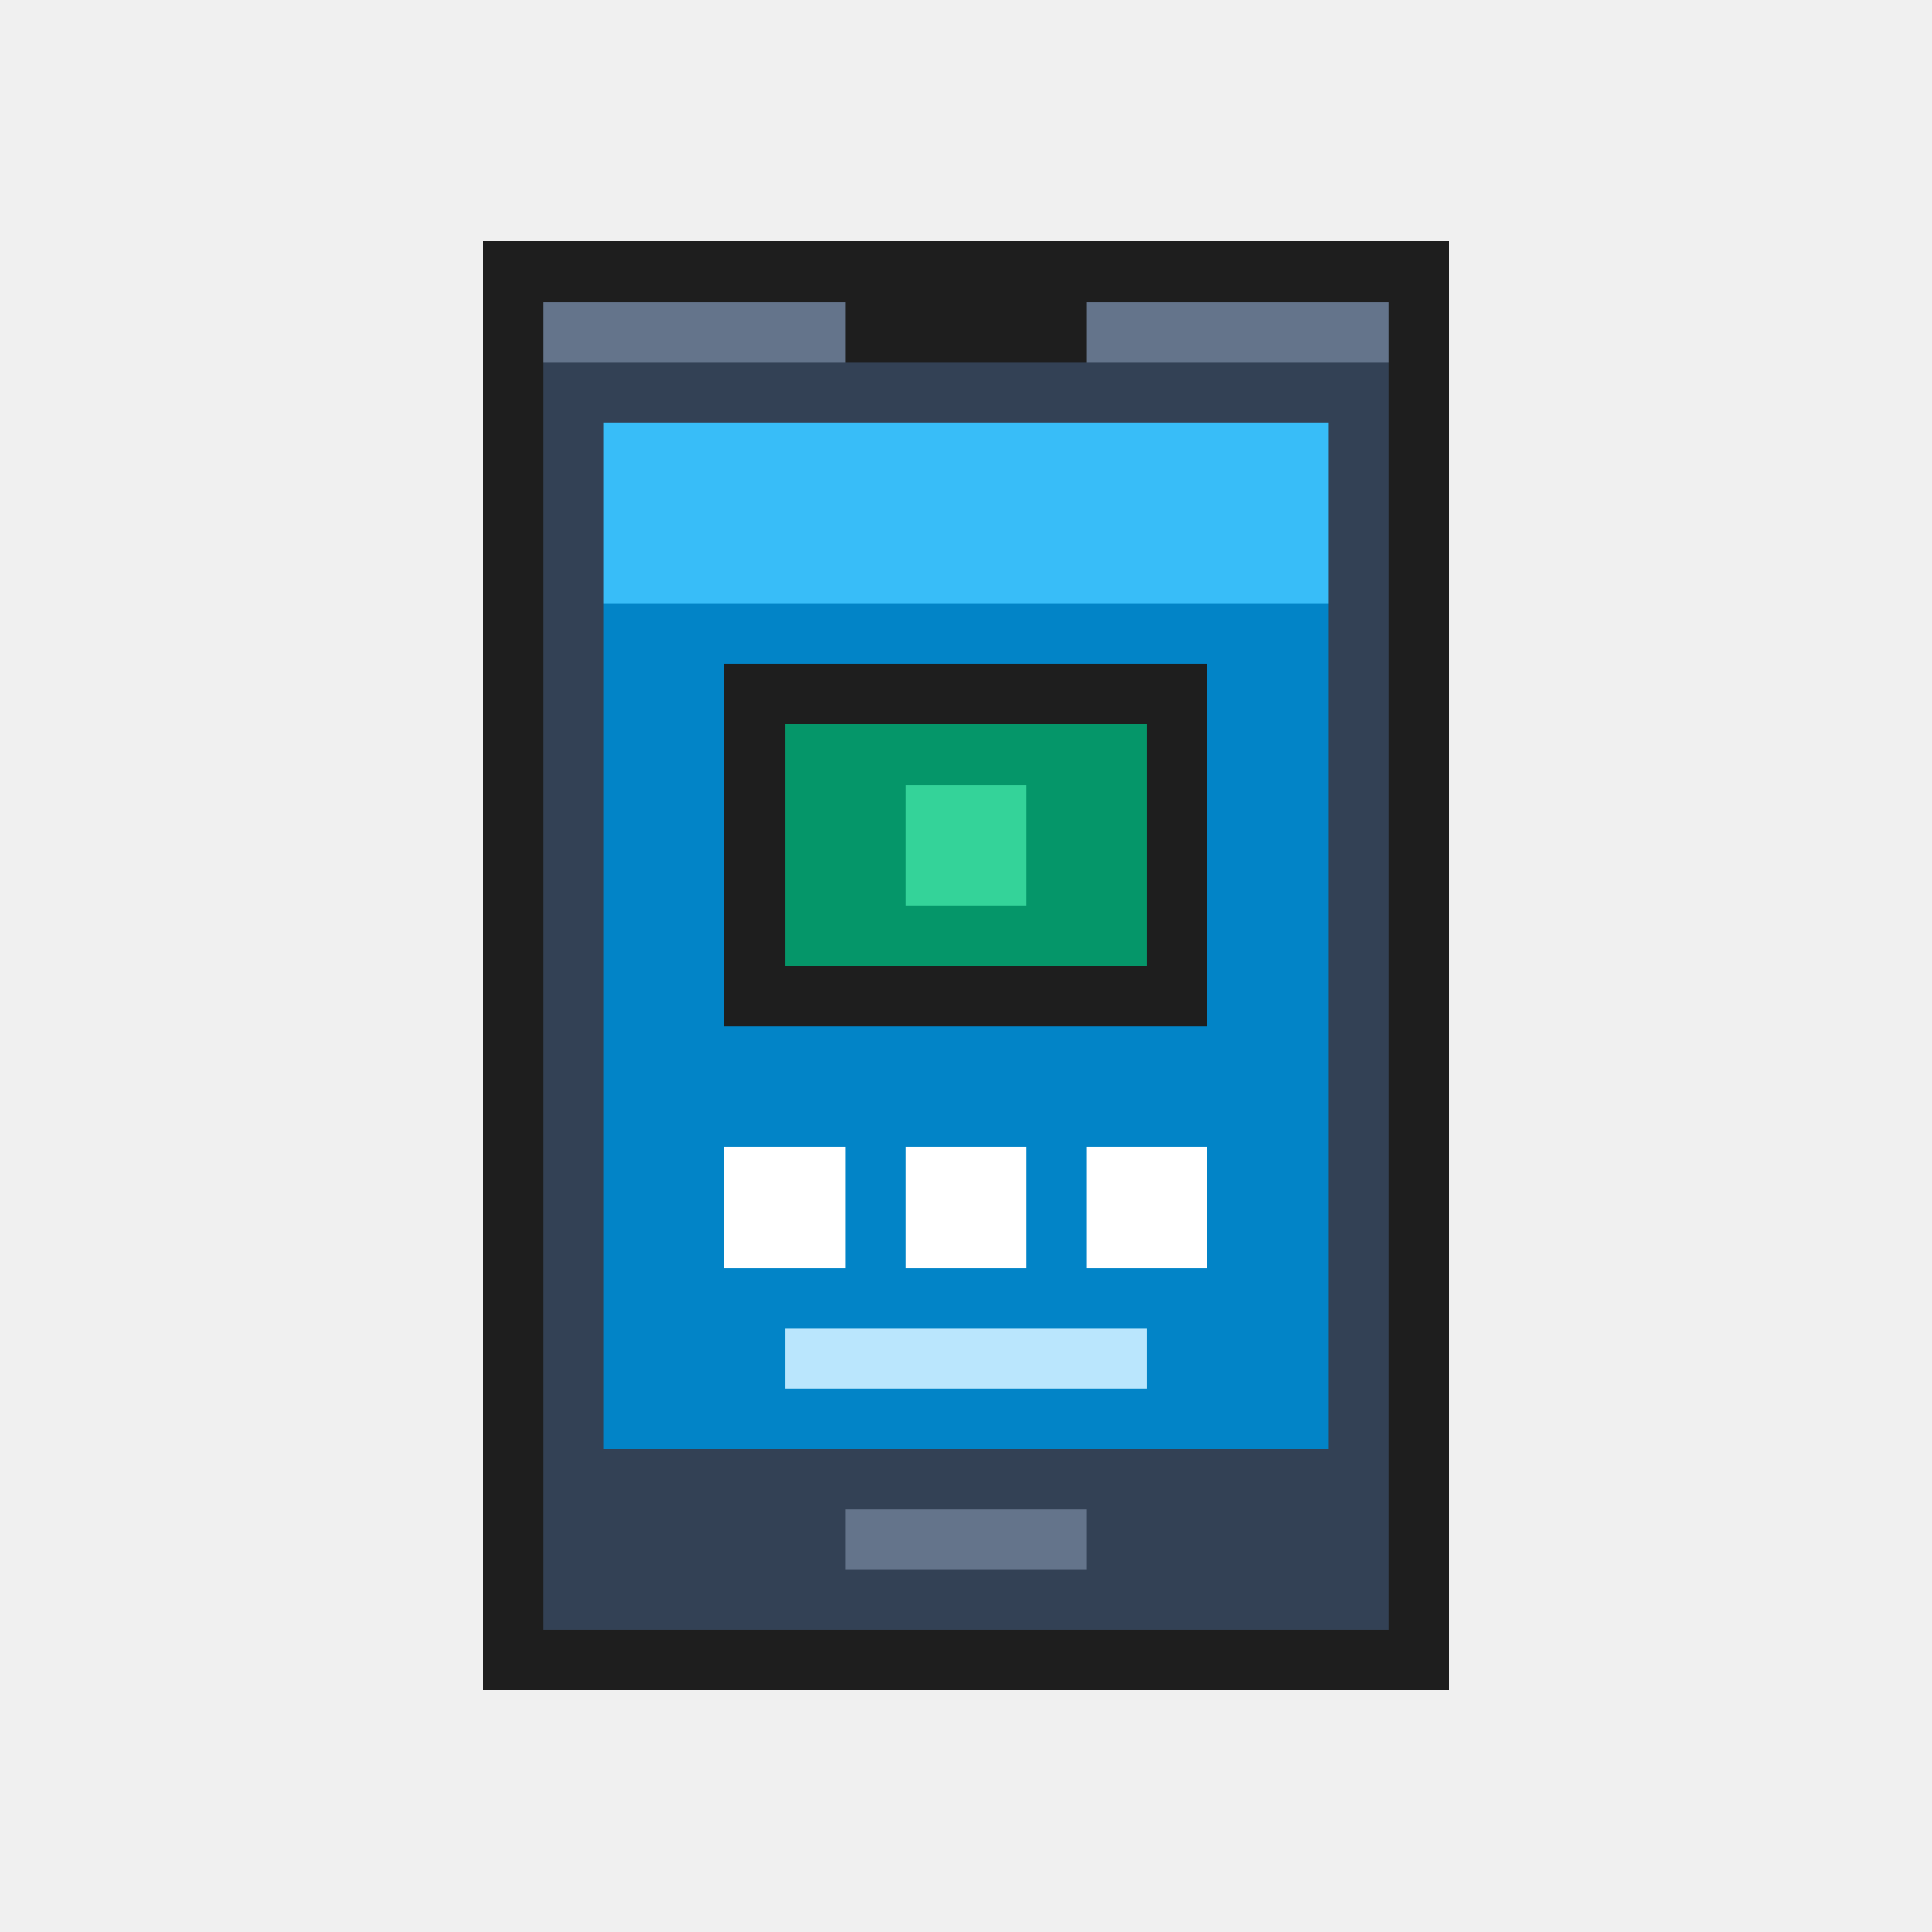
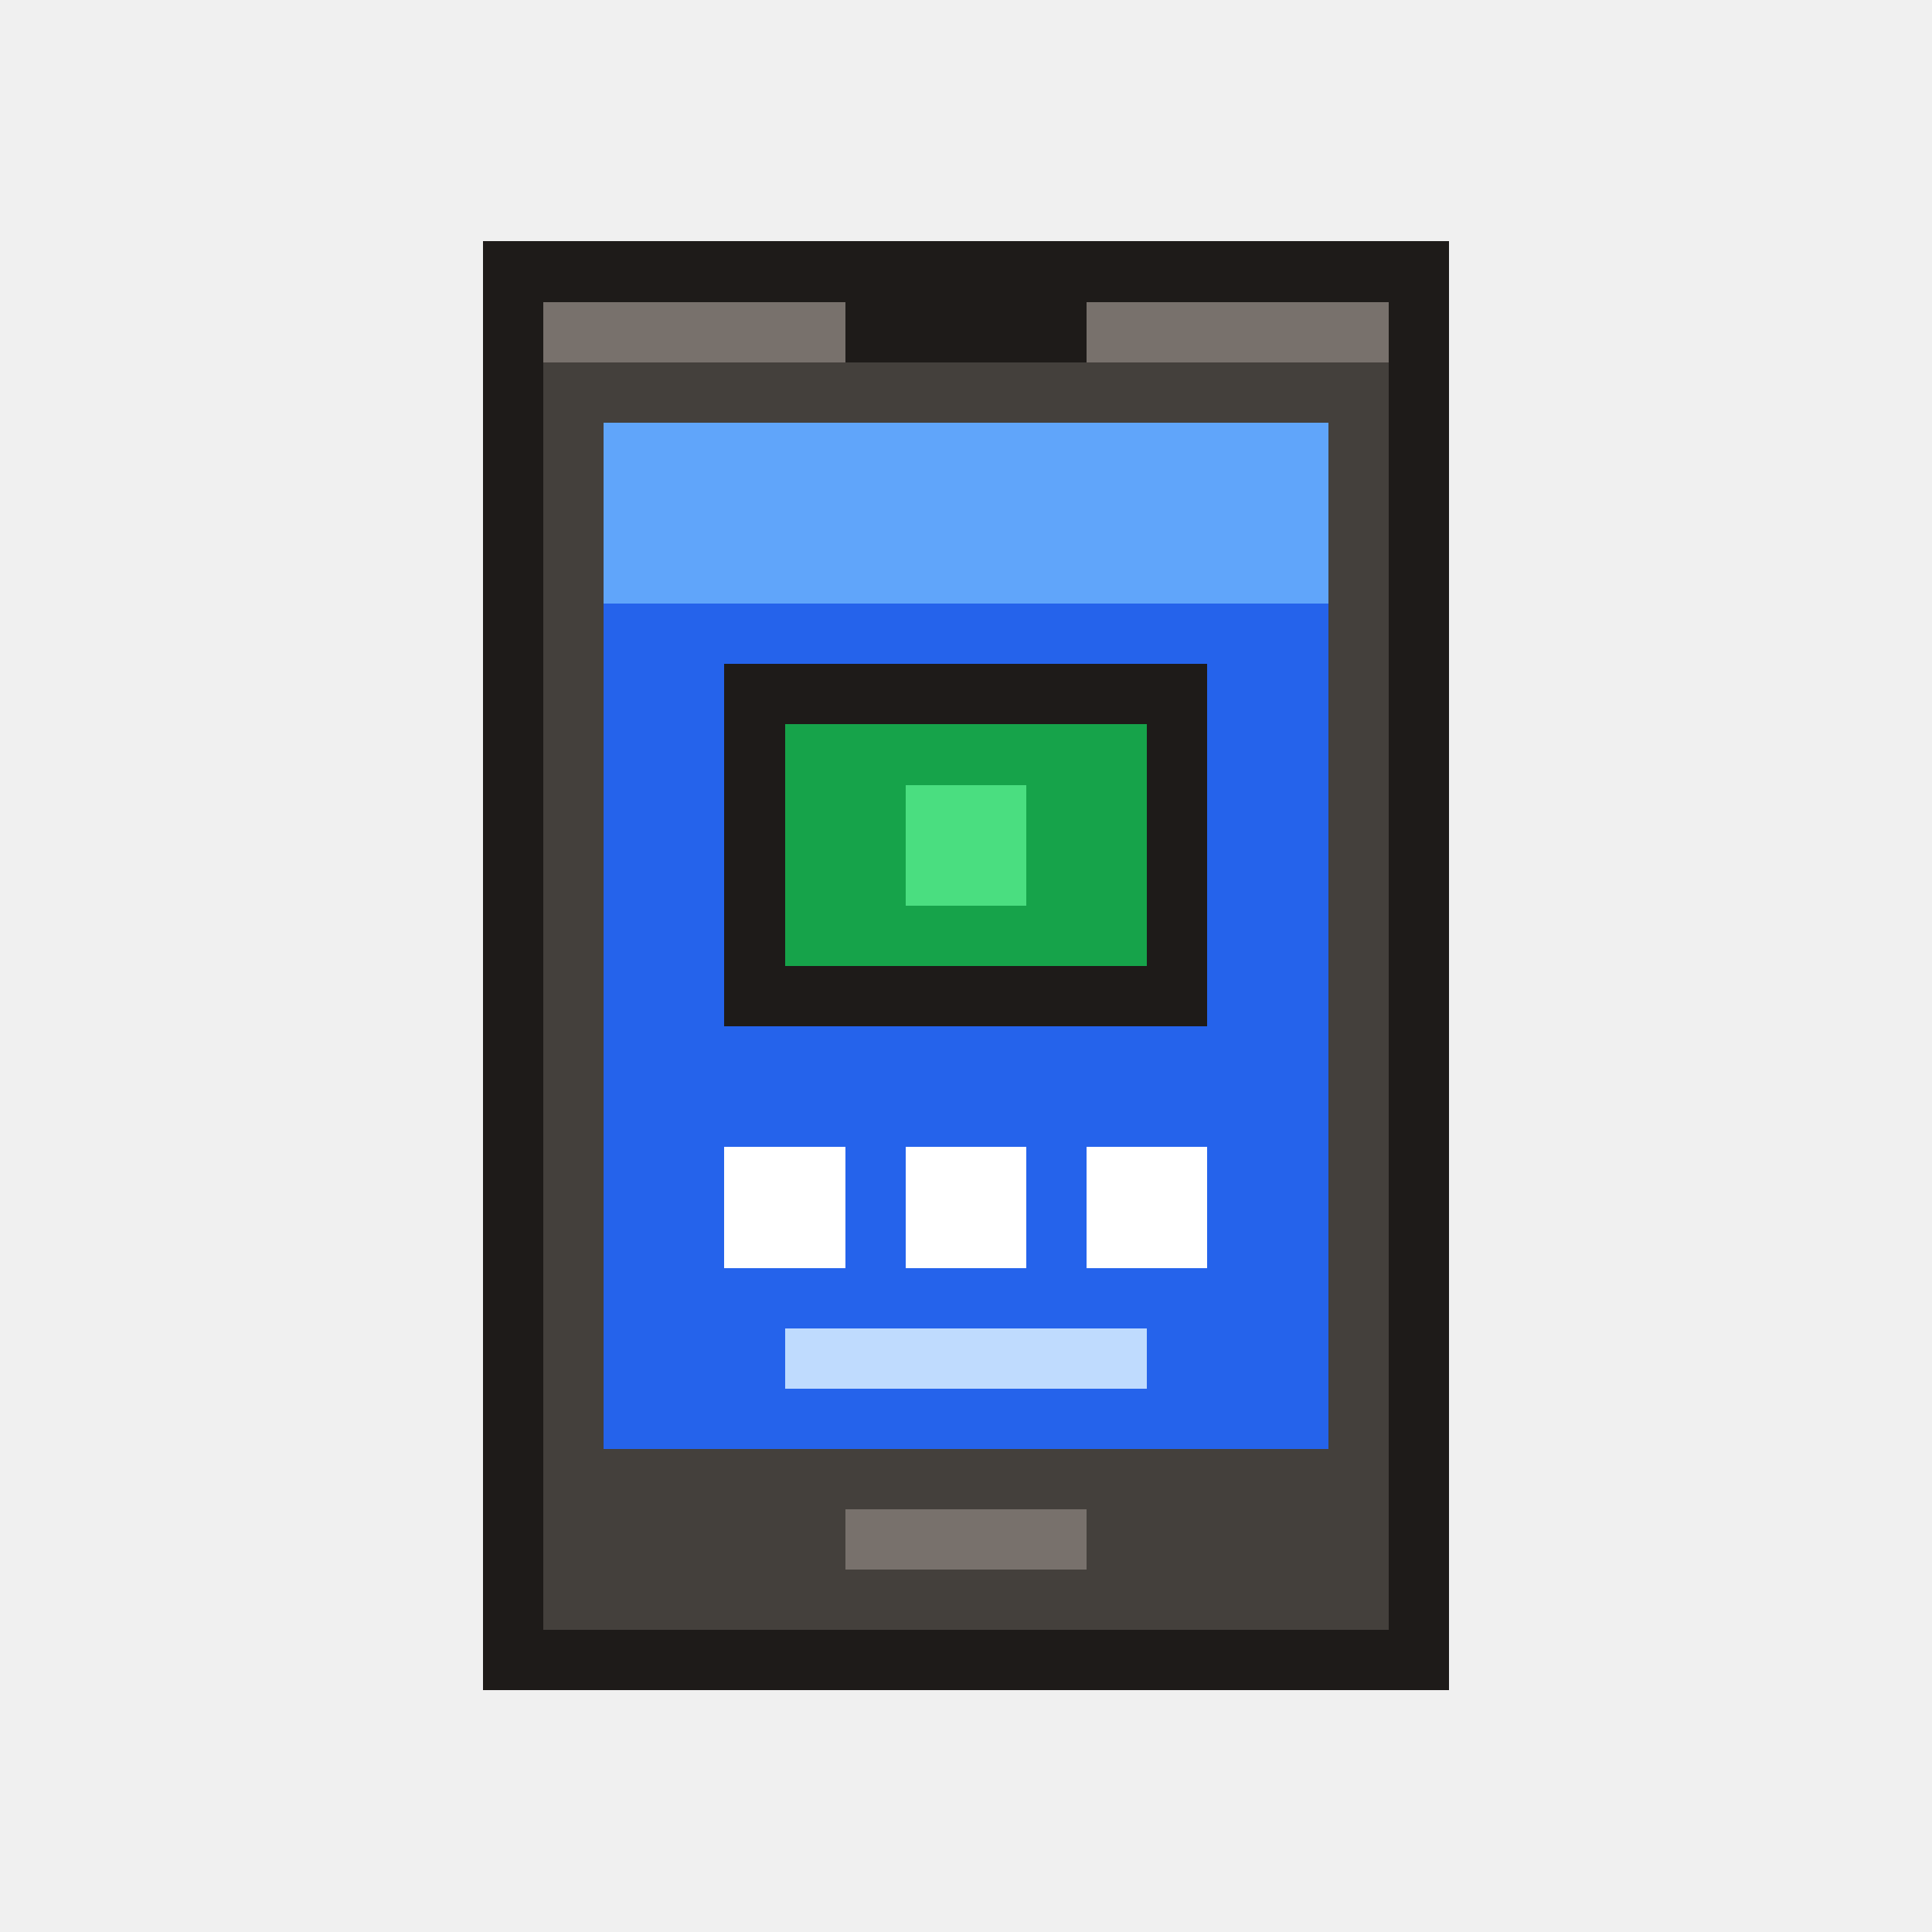
<svg xmlns="http://www.w3.org/2000/svg" viewBox="0 0 32 32" width="32" height="32" shape-rendering="crispEdges">
-   <rect x="8" y="4" width="16" height="24" fill="#1e1e1e" />
-   <rect x="9" y="5" width="14" height="22" fill="#334155" />
-   <rect x="9" y="5" width="14" height="1" fill="#64748b" />
-   <rect x="10" y="7" width="12" height="17" fill="#0284c7" />
-   <rect x="10" y="7" width="12" height="3" fill="#38bdf8" />
-   <rect x="12" y="11" width="8" height="6" fill="#1e1e1e" />
-   <rect x="13" y="12" width="6" height="4" fill="#059669" />
-   <rect x="15" y="13" width="2" height="2" fill="#34d399" />
-   <rect x="12" y="19" width="2" height="2" fill="#ffffff" />
-   <rect x="15" y="19" width="2" height="2" fill="#ffffff" />
-   <rect x="18" y="19" width="2" height="2" fill="#ffffff" />
-   <rect x="13" y="22" width="6" height="1" fill="#bae6fd" />
-   <rect x="14" y="5" width="4" height="1" fill="#1e1e1e" />
-   <rect x="14" y="25" width="4" height="1" fill="#64748b" />
+   <rect x="8" y="4" width="16" height="24" fill="#1E1B19" />
+   <rect x="9" y="5" width="14" height="22" fill="#44403C" />
+   <rect x="9" y="5" width="14" height="1" fill="#78716C" />
+   <rect x="10" y="7" width="12" height="17" fill="#2563EB" />
+   <rect x="10" y="7" width="12" height="3" fill="#60A5FA" />
+   <rect x="12" y="11" width="8" height="6" fill="#1E1B19" />
+   <rect x="13" y="12" width="6" height="4" fill="#16A34A" />
+   <rect x="15" y="13" width="2" height="2" fill="#4ADE80" />
+   <rect x="12" y="19" width="2" height="2" fill="#FFFFFF" />
+   <rect x="15" y="19" width="2" height="2" fill="#FFFFFF" />
+   <rect x="18" y="19" width="2" height="2" fill="#FFFFFF" />
+   <rect x="13" y="22" width="6" height="1" fill="#BFDBFE" />
+   <rect x="14" y="5" width="4" height="1" fill="#1E1B19" />
+   <rect x="14" y="25" width="4" height="1" fill="#78716C" />
</svg>
